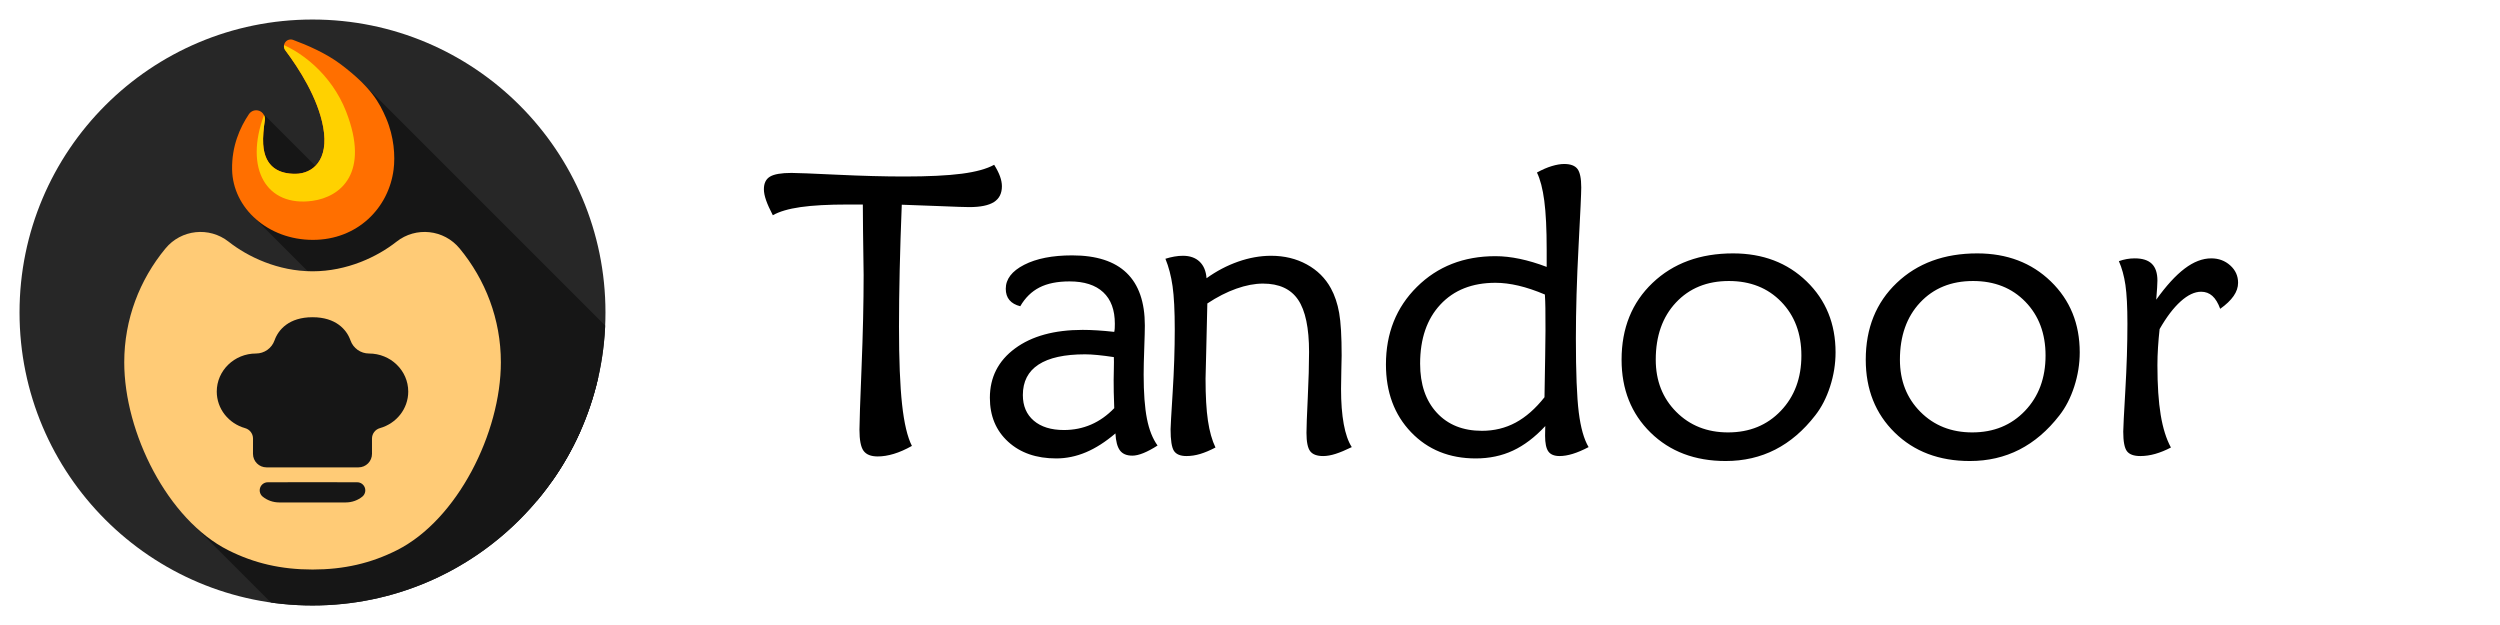
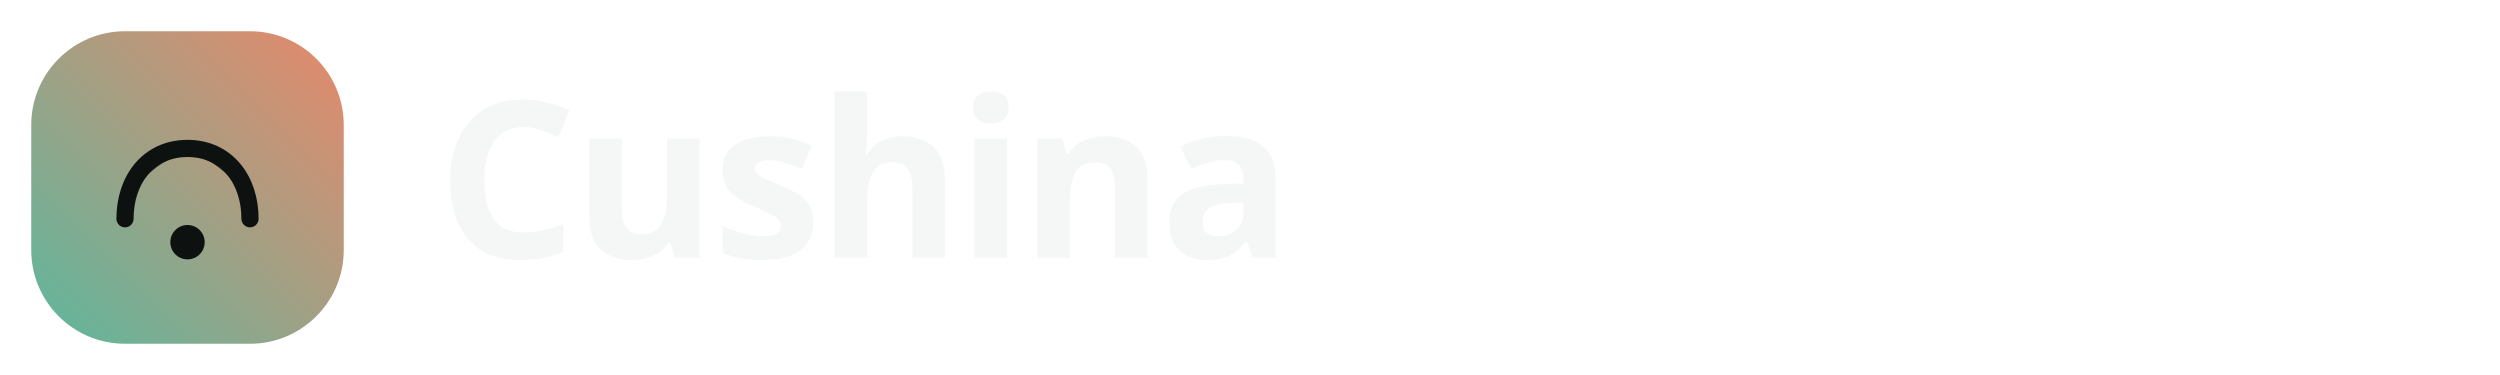
- <svg xmlns="http://www.w3.org/2000/svg" width="2048" height="512" viewBox="0 0 2048 512" version="1.1" style="clip-rule:evenodd;fill-rule:evenodd;stroke-linejoin:round;stroke-miterlimit:2" id="svg48">
-   <g id="Logo" transform="matrix(0.637323,0,0,0.637323,-243.095,-716.725)">
-     <g id="Kreis" transform="matrix(1.44936,0,0,1.50279,387.258,1039.34)">
-       <ellipse cx="273.123" cy="324.015" rx="259.822" ry="250.584" style="fill:url(#_Linear1)" id="ellipse2" />
-       <clipPath id="_clip2">
-         <ellipse cx="273.123" cy="324.015" rx="259.822" ry="250.584" id="ellipse4" />
-       </clipPath>
-       <g clip-path="url(#_clip2)" id="g18">
-         <g id="Shadow" transform="matrix(1.10322,0,0,1.064,-5.58287,50.5786)">
-           <path d="M 156.285,427.208 389.554,660.477 668.803,495.551 374.012,200.761 Z" style="fill:#161616" id="path7" />
-           <g transform="translate(-4.22105,0.775864)" id="g11">
-             <path d="M 208.628,178.613 485.935,455.919 590.027,364.63 296.923,71.526 l -2.748,67.463 z" style="fill:#161616" id="path9" />
-           </g>
-           <g transform="translate(-85.3876,27.8512)" id="g15">
-             <path d="m 310.385,145.641 277.307,277.307 2.7,-61.591 -293.104,-293.104 -3.113,70.736 z" style="fill:#161616" id="path13" />
-           </g>
-         </g>
-       </g>
-     </g>
-     <g transform="matrix(1.471,0,0,1.471,406.537,1149.69)" id="g23">
-       <path d="m 256.049,220 c 30.173,-0.006 56.607,-12.69 73.339,-25.866 16.962,-13.38 41.511,-10.728 55.223,5.966 22.518,27.276 35.987,61.844 35.987,99.43 0,61.55 -37.994,137.571 -90.834,164.176 -22.729,11.444 -46.298,16.88 -73.666,16.893 v 0 H 256.049 256 v 0 C 228.632,480.586 205.063,475.15 182.334,463.706 129.494,437.101 91.5,361.08 91.5,299.53 c 0,-37.586 13.469,-72.154 35.987,-99.43 13.712,-16.694 38.261,-19.346 55.223,-5.966 16.732,13.176 43.166,25.86 73.339,25.866 z" style="fill:#ffcb76" id="path21" />
-     </g>
-     <g id="Flame-2" transform="matrix(0.965725,0,0,0.89175,164.497,436.391)">
-       <path d="m 604.408,844.314 c -2.427,-3.469 -2.446,-8.258 -0.046,-11.749 2.401,-3.491 6.643,-4.844 10.407,-3.319 19.101,7.623 44.064,19.383 63.438,35.206 40.319,32.929 51.343,54.955 60.345,77.639 10.656,26.852 12.233,54.589 9.963,73.989 -6.497,55.53 -48.16,101.42 -107.481,101.42 -59.321,0 -106.541,-45.45 -107.481,-101.42 -0.567,-33.708 10.432,-60.637 22.435,-79.86 2.994,-4.783 8.606,-6.751 13.621,-4.776 5.014,1.975 8.148,7.387 7.606,13.136 -1.722,12.136 -2.853,24.792 -2.283,34.904 1.931,34.216 22.239,43.016 43.151,42.806 22.288,-0.21 44.842,-19.12 36.714,-67.395 -7.107,-42.214 -32.435,-84.701 -50.389,-110.581 z" style="fill:#ff6f00" id="path25" />
-       <clipPath id="_clip3">
-         <path d="m 604.408,844.314 c -2.427,-3.469 -2.446,-8.258 -0.046,-11.749 2.401,-3.491 6.643,-4.844 10.407,-3.319 19.101,7.623 44.064,19.383 63.438,35.206 40.319,32.929 51.343,54.955 60.345,77.639 10.656,26.852 12.233,54.589 9.963,73.989 -6.497,55.53 -48.16,101.42 -107.481,101.42 -59.321,0 -106.541,-45.45 -107.481,-101.42 -0.567,-33.708 10.432,-60.637 22.435,-79.86 2.994,-4.783 8.606,-6.751 13.621,-4.776 5.014,1.975 8.148,7.387 7.606,13.136 -1.722,12.136 -2.853,24.792 -2.283,34.904 1.931,34.216 22.239,43.016 43.151,42.806 22.288,-0.21 44.842,-19.12 36.714,-67.395 -7.107,-42.214 -32.435,-84.701 -50.389,-110.581 z" id="path27" />
-       </clipPath>
-       <g clip-path="url(#_clip3)" id="g34">
-         <g transform="matrix(1.28784,-0.270602,0.285942,1.59598,247.349,825.209)" id="g32">
-           <path d="m 255.004,46.957 c 24.543,11.588 50.996,38.49 58.303,73.204 12.13,57.63 -21.736,73.628 -50.811,72.242 -46.607,-2.222 -62.302,-39.157 -31.17,-83.503 19.305,-27.499 1.337,-72.492 23.678,-61.943 z" style="fill:#ffd100" id="path30" />
-         </g>
-       </g>
-     </g>
-     <g id="Hut" transform="matrix(1.521,0,0,1.521,393.566,1149.06)">
-       <path d="m 228.197,408.524 c -5.499,0 -10.384,-1.836 -14.173,-4.905 -2.248,-1.825 -3.104,-4.867 -2.136,-7.595 0.968,-2.729 3.549,-4.552 6.444,-4.552 13.882,-0.072 37.78,-0.076 37.78,-0.076 0,0 23.897,0.004 37.779,0.076 2.895,0 5.476,1.823 6.444,4.552 0.968,2.728 0.112,5.77 -2.136,7.595 -3.789,3.069 -8.673,4.905 -14.172,4.905 z M 217.24,378.877 c -3.032,0 -5.94,-1.206 -8.082,-3.352 -2.143,-2.146 -3.344,-5.056 -3.338,-8.089 0.011,-6.317 0.022,-12.897 0.022,-12.897 0,-4.116 -2.745,-7.725 -6.711,-8.825 -13.818,-3.873 -23.931,-16.246 -23.931,-30.891 0,-17.753 14.859,-32.166 33.162,-32.166 0,0 0,0 0,0 7.039,0 13.313,-4.439 15.655,-11.076 3.226,-9.191 12.394,-19.566 31.983,-19.583 v 0 h 0.223 v 0 c 19.589,0.017 28.757,10.392 31.983,19.583 2.343,6.637 8.616,11.076 15.655,11.076 0,0 0,0 0,0 18.303,0 33.162,14.413 33.162,32.166 0,14.645 -10.112,27.018 -23.93,30.891 -3.966,1.1 -6.711,4.709 -6.712,8.825 0,0 0.005,6.588 0.01,12.908 0.003,3.031 -1.2,5.938 -3.342,8.082 -2.142,2.143 -5.048,3.348 -8.078,3.348 -19.356,0 -58.367,0 -77.731,0 z" style="fill:#161616" id="path37" />
-     </g>
-   </g>
-   <defs id="defs46">
-     <linearGradient id="_Linear1" x1="0" y1="0" x2="1" y2="0" gradientUnits="userSpaceOnUse" gradientTransform="matrix(2e-6,0,0,2e-6,3755.77,81.7179)">
-       <stop offset="0" style="stop-color:rgb(39,39,39);stop-opacity:1" id="stop41" />
-       <stop offset="1" style="stop-color:rgb(108,108,108);stop-opacity:1" id="stop43" />
+ <svg xmlns="http://www.w3.org/2000/svg" viewBox="0 0 320 48" role="img" aria-label="Cushina">
+   <defs>
+     <linearGradient id="cushina-mark" x1="0%" y1="100%" x2="100%" y2="0%">
+       <stop offset="0%" stop-color="#5CB89E" />
+       <stop offset="100%" stop-color="#E8886A" />
    </linearGradient>
  </defs>
-   <path d="M 747.034 365.293 Q 739.222 369.688 732.223 371.804 Q 725.225 373.92 719.04 373.92 Q 710.739 373.92 707.402 369.281 Q 704.066 364.642 704.066 351.947 Q 704.066 343.646 705.775 301.41 Q 707.484 259.174 707.484 225.319 Q 707.484 216.693 706.995 188.861 Q 706.833 175.352 706.833 167.54 L 694.463 167.54 Q 670.537 167.54 655.807 169.655 Q 641.077 171.771 633.102 176.329 Q 629.359 169.167 627.568 164.04 Q 625.778 158.913 625.778 155.007 Q 625.778 147.683 630.824 144.672 Q 635.869 141.661 648.402 141.661 Q 654.912 141.661 685.674 143.125 Q 716.435 144.59 740.85 144.59 Q 770.309 144.59 787.806 142.312 Q 805.303 140.033 814.417 134.987 Q 817.672 140.196 819.219 144.509 Q 820.765 148.822 820.765 152.566 Q 820.765 161.355 814.254 165.505 Q 807.744 169.655 794.072 169.655 Q 789.027 169.655 769.658 168.842 Q 750.29 168.028 738.734 167.702 Q 737.594 196.185 737.025 221.332 Q 736.455 246.478 736.455 267.637 Q 736.455 308.164 738.978 331.276 Q 741.501 354.388 747.034 365.293 Z M 948.273 364.968 Q 941.925 369.037 936.717 371.153 Q 931.508 373.268 927.602 373.268 Q 920.603 373.268 917.43 368.955 Q 914.256 364.642 913.768 355.039 Q 901.561 365.456 889.598 370.502 Q 877.635 375.547 865.265 375.547 Q 840.851 375.547 825.877 361.875 Q 810.903 348.203 810.903 325.905 Q 810.903 300.677 831.492 285.459 Q 852.081 270.241 886.912 270.241 Q 892.609 270.241 899.038 270.648 Q 905.467 271.055 912.791 271.869 Q 913.117 270.404 913.198 268.858 Q 913.279 267.312 913.279 265.196 Q 913.279 248.269 903.758 239.398 Q 894.236 230.528 876.17 230.528 Q 861.196 230.528 851.512 235.492 Q 841.828 240.456 835.805 250.873 Q 829.946 249.408 826.935 245.827 Q 823.924 242.246 823.924 236.55 Q 823.924 224.668 838.979 216.937 Q 854.035 209.206 878.286 209.206 Q 908.071 209.206 922.964 223.61 Q 937.856 238.015 937.856 266.661 Q 937.856 272.032 937.368 285.378 Q 936.88 298.724 936.88 306.862 Q 936.88 329.323 939.565 342.995 Q 942.251 356.667 948.273 364.968 Z M 912.465 292.539 Q 904.978 291.4 899.038 290.83 Q 893.097 290.261 888.865 290.261 Q 863.637 290.261 850.779 298.643 Q 837.921 307.025 837.921 323.627 Q 837.921 336.973 846.873 344.623 Q 855.825 352.272 871.613 352.272 Q 883.494 352.272 893.829 347.796 Q 904.165 343.321 912.791 334.369 Q 912.465 326.231 912.384 321.104 Q 912.303 315.977 912.303 311.257 Q 912.303 308.327 912.465 302.061 Q 912.628 295.795 912.465 292.539 Z M 989.05 248.594 Q 988.724 266.498 988.155 287.087 Q 987.585 307.676 987.585 310.28 Q 987.585 331.439 989.538 344.623 Q 991.491 357.806 995.723 366.595 Q 988.887 370.176 983.19 371.885 Q 977.494 373.594 971.96 373.594 Q 964.473 373.594 961.706 369.362 Q 958.939 365.13 958.939 351.621 Q 958.939 348.692 960.648 321.429 Q 962.357 294.167 962.357 269.916 Q 962.357 246.967 960.567 234.434 Q 958.776 221.901 954.707 211.973 Q 958.288 210.834 961.95 210.183 Q 965.612 209.532 969.03 209.532 Q 977.657 209.532 982.702 214.333 Q 987.748 219.135 988.399 227.924 Q 1000.606 219.135 1014.278 214.333 Q 1027.949 209.532 1041.296 209.532 Q 1057.572 209.532 1070.511 216.612 Q 1083.451 223.692 1090.287 236.224 Q 1095.007 244.851 1097.041 256.325 Q 1099.076 267.8 1099.076 291.237 Q 1099.076 293.679 1098.832 302.793 Q 1098.587 311.908 1098.587 318.581 Q 1098.587 335.345 1100.785 347.39 Q 1102.982 359.434 1107.376 366.27 Q 1099.727 370.013 1094.111 371.804 Q 1088.496 373.594 1083.939 373.594 Q 1076.289 373.594 1073.278 369.606 Q 1070.267 365.619 1070.267 354.551 Q 1070.267 347.878 1071.325 325.824 Q 1072.383 303.77 1072.383 288.308 Q 1072.383 258.848 1063.431 245.583 Q 1054.479 232.318 1034.623 232.318 Q 1024.531 232.318 1012.813 236.468 Q 1001.094 240.619 989.05 248.594 Z M 1265.247 325.417 Q 1265.573 309.466 1265.817 291.319 Q 1266.061 273.171 1266.061 270.892 Q 1266.061 258.522 1265.98 252.5 Q 1265.898 246.478 1265.573 241.27 Q 1254.017 236.387 1244.007 234.027 Q 1233.997 231.667 1225.045 231.667 Q 1196.562 231.667 1179.961 249.489 Q 1163.359 267.312 1163.359 297.91 Q 1163.359 323.301 1177.031 338.112 Q 1190.703 352.923 1213.978 352.923 Q 1229.114 352.923 1241.647 346.169 Q 1254.179 339.414 1265.247 325.417 Z M 1267.037 218.646 L 1267.037 204.323 Q 1267.037 179.421 1265.084 164.528 Q 1263.131 149.636 1259.062 141.335 Q 1265.573 137.754 1271.269 136.045 Q 1276.966 134.336 1281.36 134.336 Q 1289.173 134.336 1292.265 138.405 Q 1295.358 142.474 1295.358 153.542 Q 1295.358 160.541 1293.16 201.719 Q 1290.963 242.898 1290.963 277.24 Q 1290.963 318.907 1293.323 337.787 Q 1295.683 356.667 1301.38 366.27 Q 1294.218 370.013 1288.359 371.804 Q 1282.5 373.594 1277.617 373.594 Q 1271.106 373.594 1268.421 369.851 Q 1265.735 366.107 1265.735 356.992 Q 1265.735 353.9 1265.817 352.191 Q 1265.898 350.482 1265.898 349.017 Q 1253.203 362.689 1239.45 369.118 Q 1225.696 375.547 1208.932 375.547 Q 1176.543 375.547 1155.954 354.063 Q 1135.364 332.578 1135.364 298.562 Q 1135.364 260.15 1160.755 235.004 Q 1186.146 209.857 1225.045 209.857 Q 1234.485 209.857 1244.983 212.054 Q 1255.481 214.252 1267.037 218.646 Z M 1415.636 354.226 Q 1442.003 354.226 1458.849 336.566 Q 1475.695 318.907 1475.695 291.237 Q 1475.695 264.219 1459.175 247.211 Q 1442.654 230.202 1416.287 230.202 Q 1389.432 230.202 1372.912 247.862 Q 1356.391 265.521 1356.391 294.655 Q 1356.391 320.534 1373.156 337.38 Q 1389.92 354.226 1415.636 354.226 Z M 1413.683 377.663 Q 1375.923 377.663 1352.16 354.388 Q 1328.397 331.114 1328.397 294.655 Q 1328.397 255.918 1353.787 231.748 Q 1379.178 207.579 1419.705 207.579 Q 1456.326 207.579 1480.008 230.528 Q 1503.689 253.477 1503.689 288.633 Q 1503.689 302.793 1499.214 316.628 Q 1494.738 330.463 1487.088 340.228 Q 1472.602 358.946 1454.292 368.304 Q 1435.981 377.663 1413.683 377.663 Z M 1615.661 354.226 Q 1642.028 354.226 1658.874 336.566 Q 1675.719 318.907 1675.719 291.237 Q 1675.719 264.219 1659.199 247.211 Q 1642.679 230.202 1616.312 230.202 Q 1589.456 230.202 1572.936 247.862 Q 1556.416 265.521 1556.416 294.655 Q 1556.416 320.534 1573.18 337.38 Q 1589.945 354.226 1615.661 354.226 Z M 1613.708 377.663 Q 1575.947 377.663 1552.184 354.388 Q 1528.421 331.114 1528.421 294.655 Q 1528.421 255.918 1553.812 231.748 Q 1579.202 207.579 1619.73 207.579 Q 1656.351 207.579 1680.032 230.528 Q 1703.714 253.477 1703.714 288.633 Q 1703.714 302.793 1699.238 316.628 Q 1694.762 330.463 1687.113 340.228 Q 1672.627 358.946 1654.316 368.304 Q 1636.006 377.663 1613.708 377.663 Z M 1766.381 245.502 Q 1778.588 228.412 1789.656 220.03 Q 1800.724 211.648 1811.466 211.648 Q 1820.58 211.648 1827.009 217.426 Q 1833.439 223.204 1833.439 231.667 Q 1833.439 237.201 1829.776 242.491 Q 1826.114 247.78 1818.79 252.989 Q 1816.186 245.827 1812.361 242.409 Q 1808.536 238.991 1803.165 238.991 Q 1795.19 238.991 1786.401 246.885 Q 1777.612 254.779 1769.148 269.59 Q 1768.334 276.914 1767.846 284.483 Q 1767.358 292.051 1767.358 299.213 Q 1767.358 323.627 1770.043 339.903 Q 1772.729 356.179 1778.426 366.595 Q 1771.915 370.013 1765.649 371.804 Q 1759.383 373.594 1753.36 373.594 Q 1745.385 373.594 1742.374 369.606 Q 1739.363 365.619 1739.363 353.574 Q 1739.363 349.18 1741.072 319.802 Q 1742.781 290.424 1742.781 265.196 Q 1742.781 244.525 1741.153 233.457 Q 1739.526 222.39 1735.782 213.926 Q 1739.038 212.787 1742.211 212.217 Q 1745.385 211.648 1748.803 211.648 Q 1758.243 211.648 1762.801 216.123 Q 1767.358 220.599 1767.358 229.877 Q 1767.358 231.993 1767.114 235.655 Q 1766.87 239.317 1766.381 245.502 Z" style="line-height: 416.666px; text-wrap-mode: nowrap;" />
+   <g transform="translate(4,4)">
+     <rect x="0" y="0" width="40" height="40" rx="12" fill="url(#cushina-mark)" />
+     <path d="M12 24c0-5 3-9 8-9s8 4 8 9" fill="none" stroke="#0D1210" stroke-width="2.2" stroke-linecap="round" />
+     <path d="M14 18c2-2 4-3 6-3s4 1 6 3" fill="none" stroke="#0D1210" stroke-width="1.8" stroke-linecap="round" opacity="0.7" />
+     <circle cx="20" cy="27" r="2.2" fill="#0D1210" />
+   </g>
+   <text x="56" y="33" font-family="'DM Sans', 'Segoe UI', system-ui, sans-serif" font-size="28" font-weight="600" fill="#F5F7F6" letter-spacing="-0.5">Cushina</text>
</svg>
